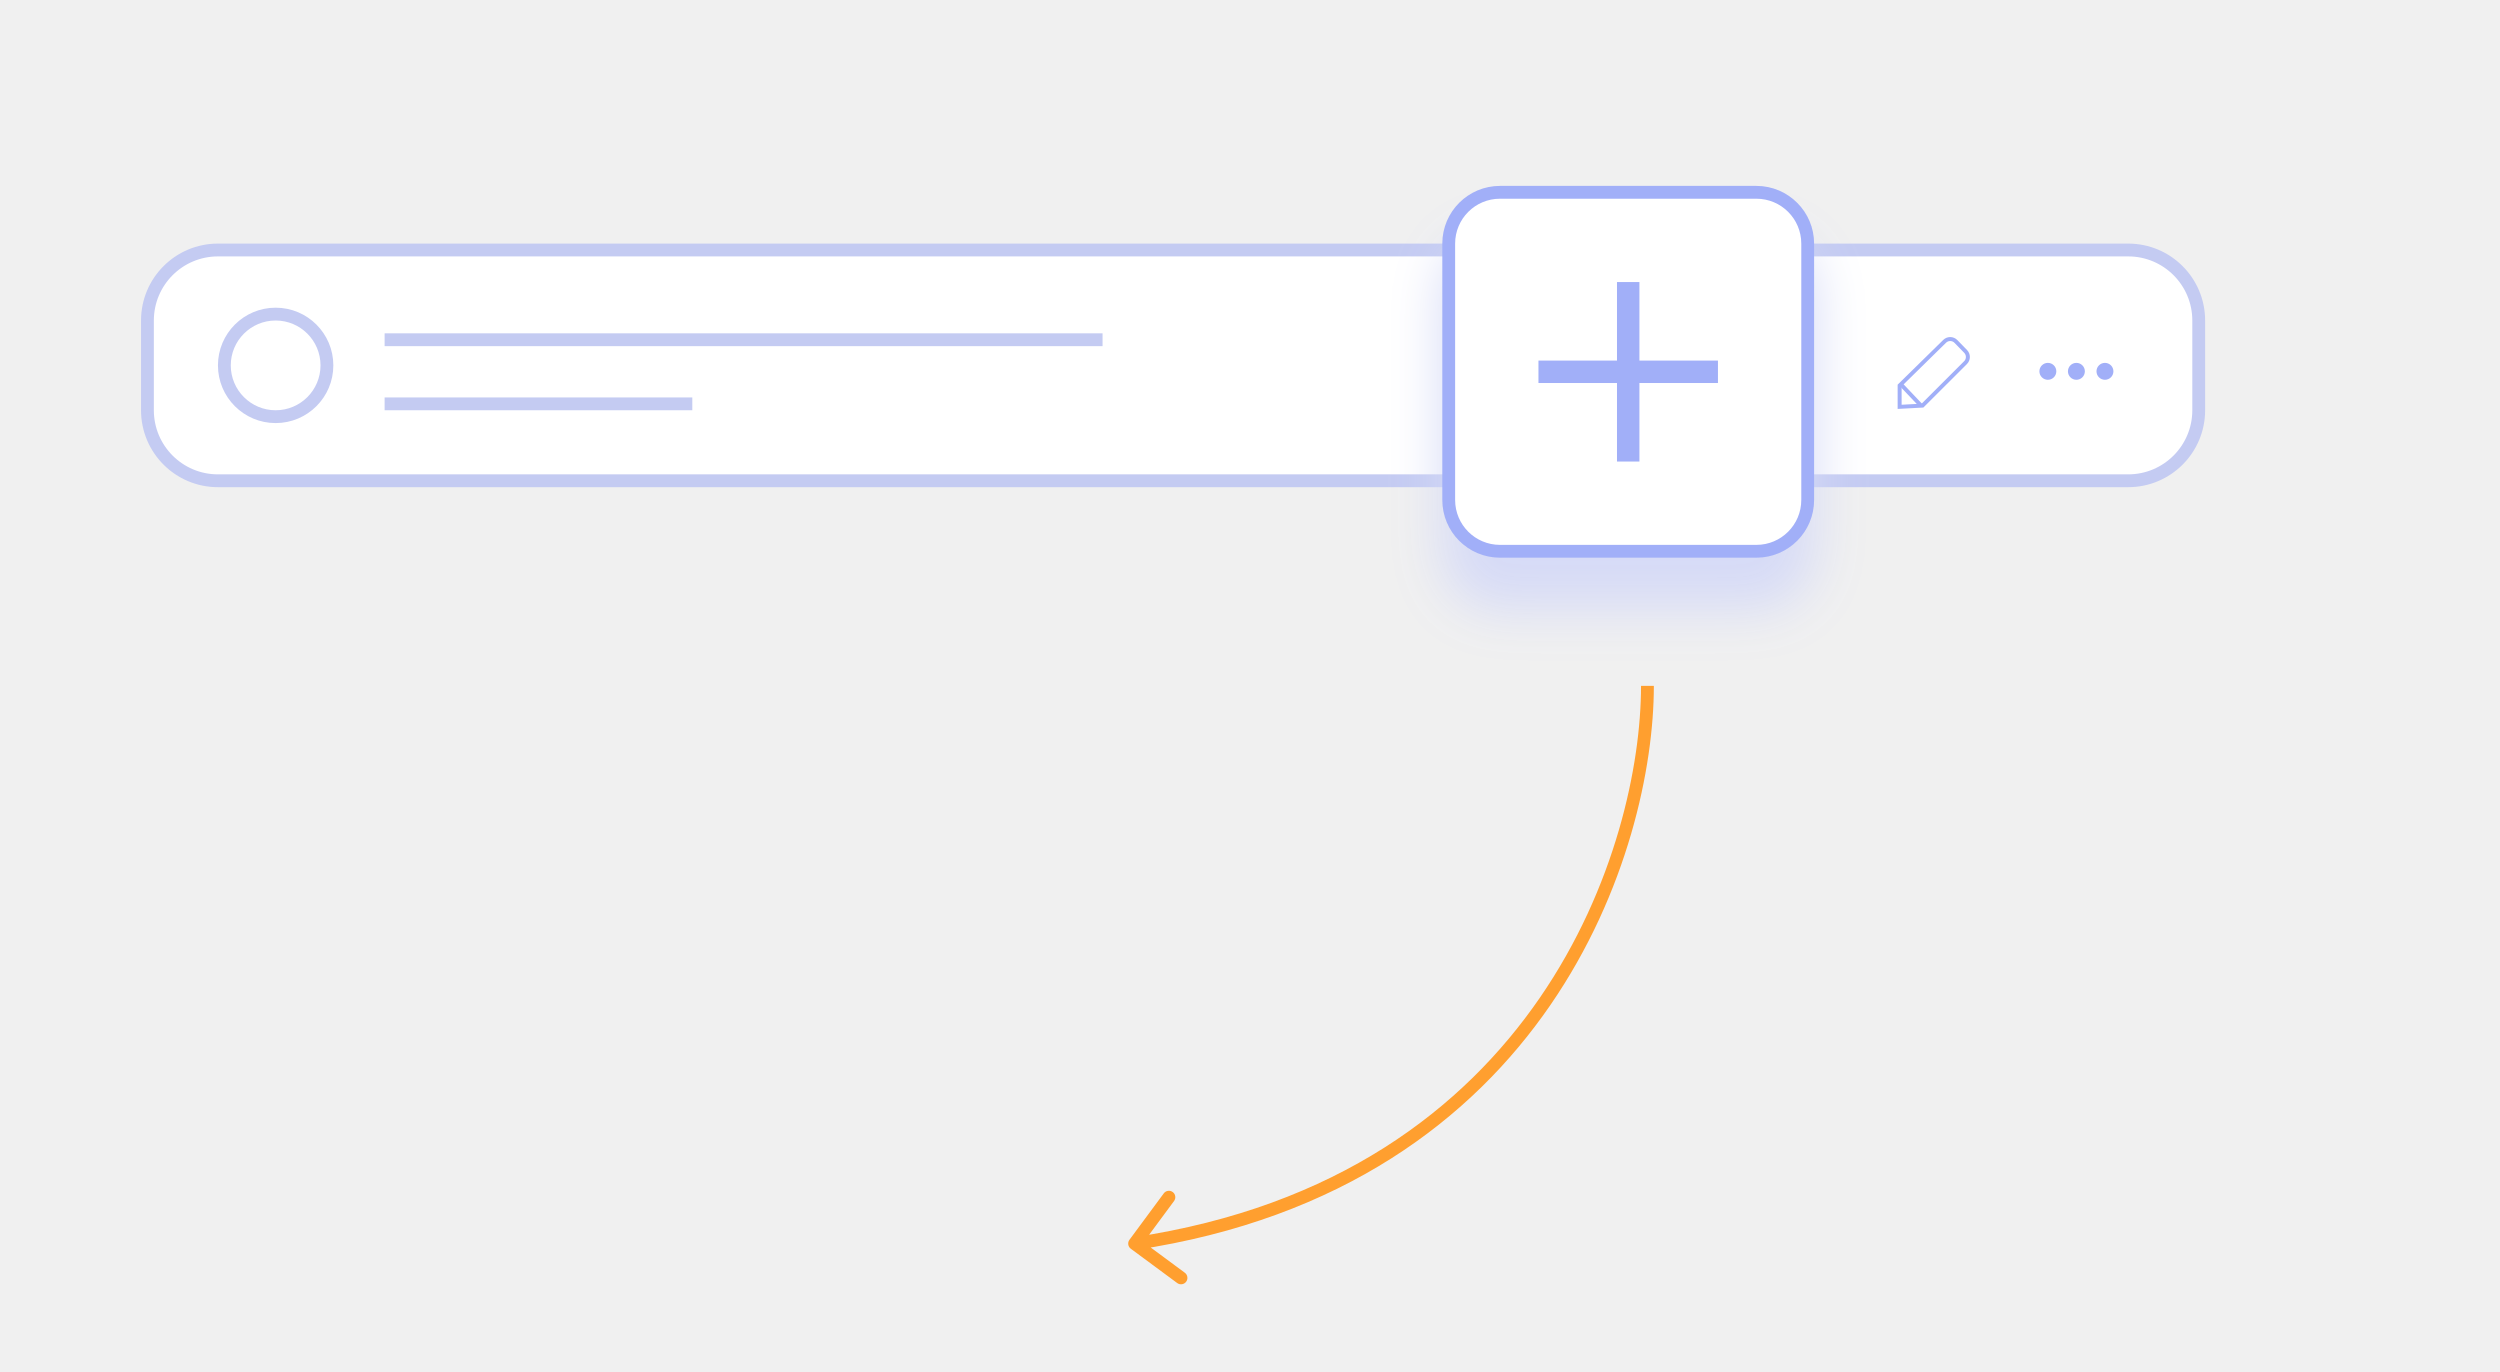
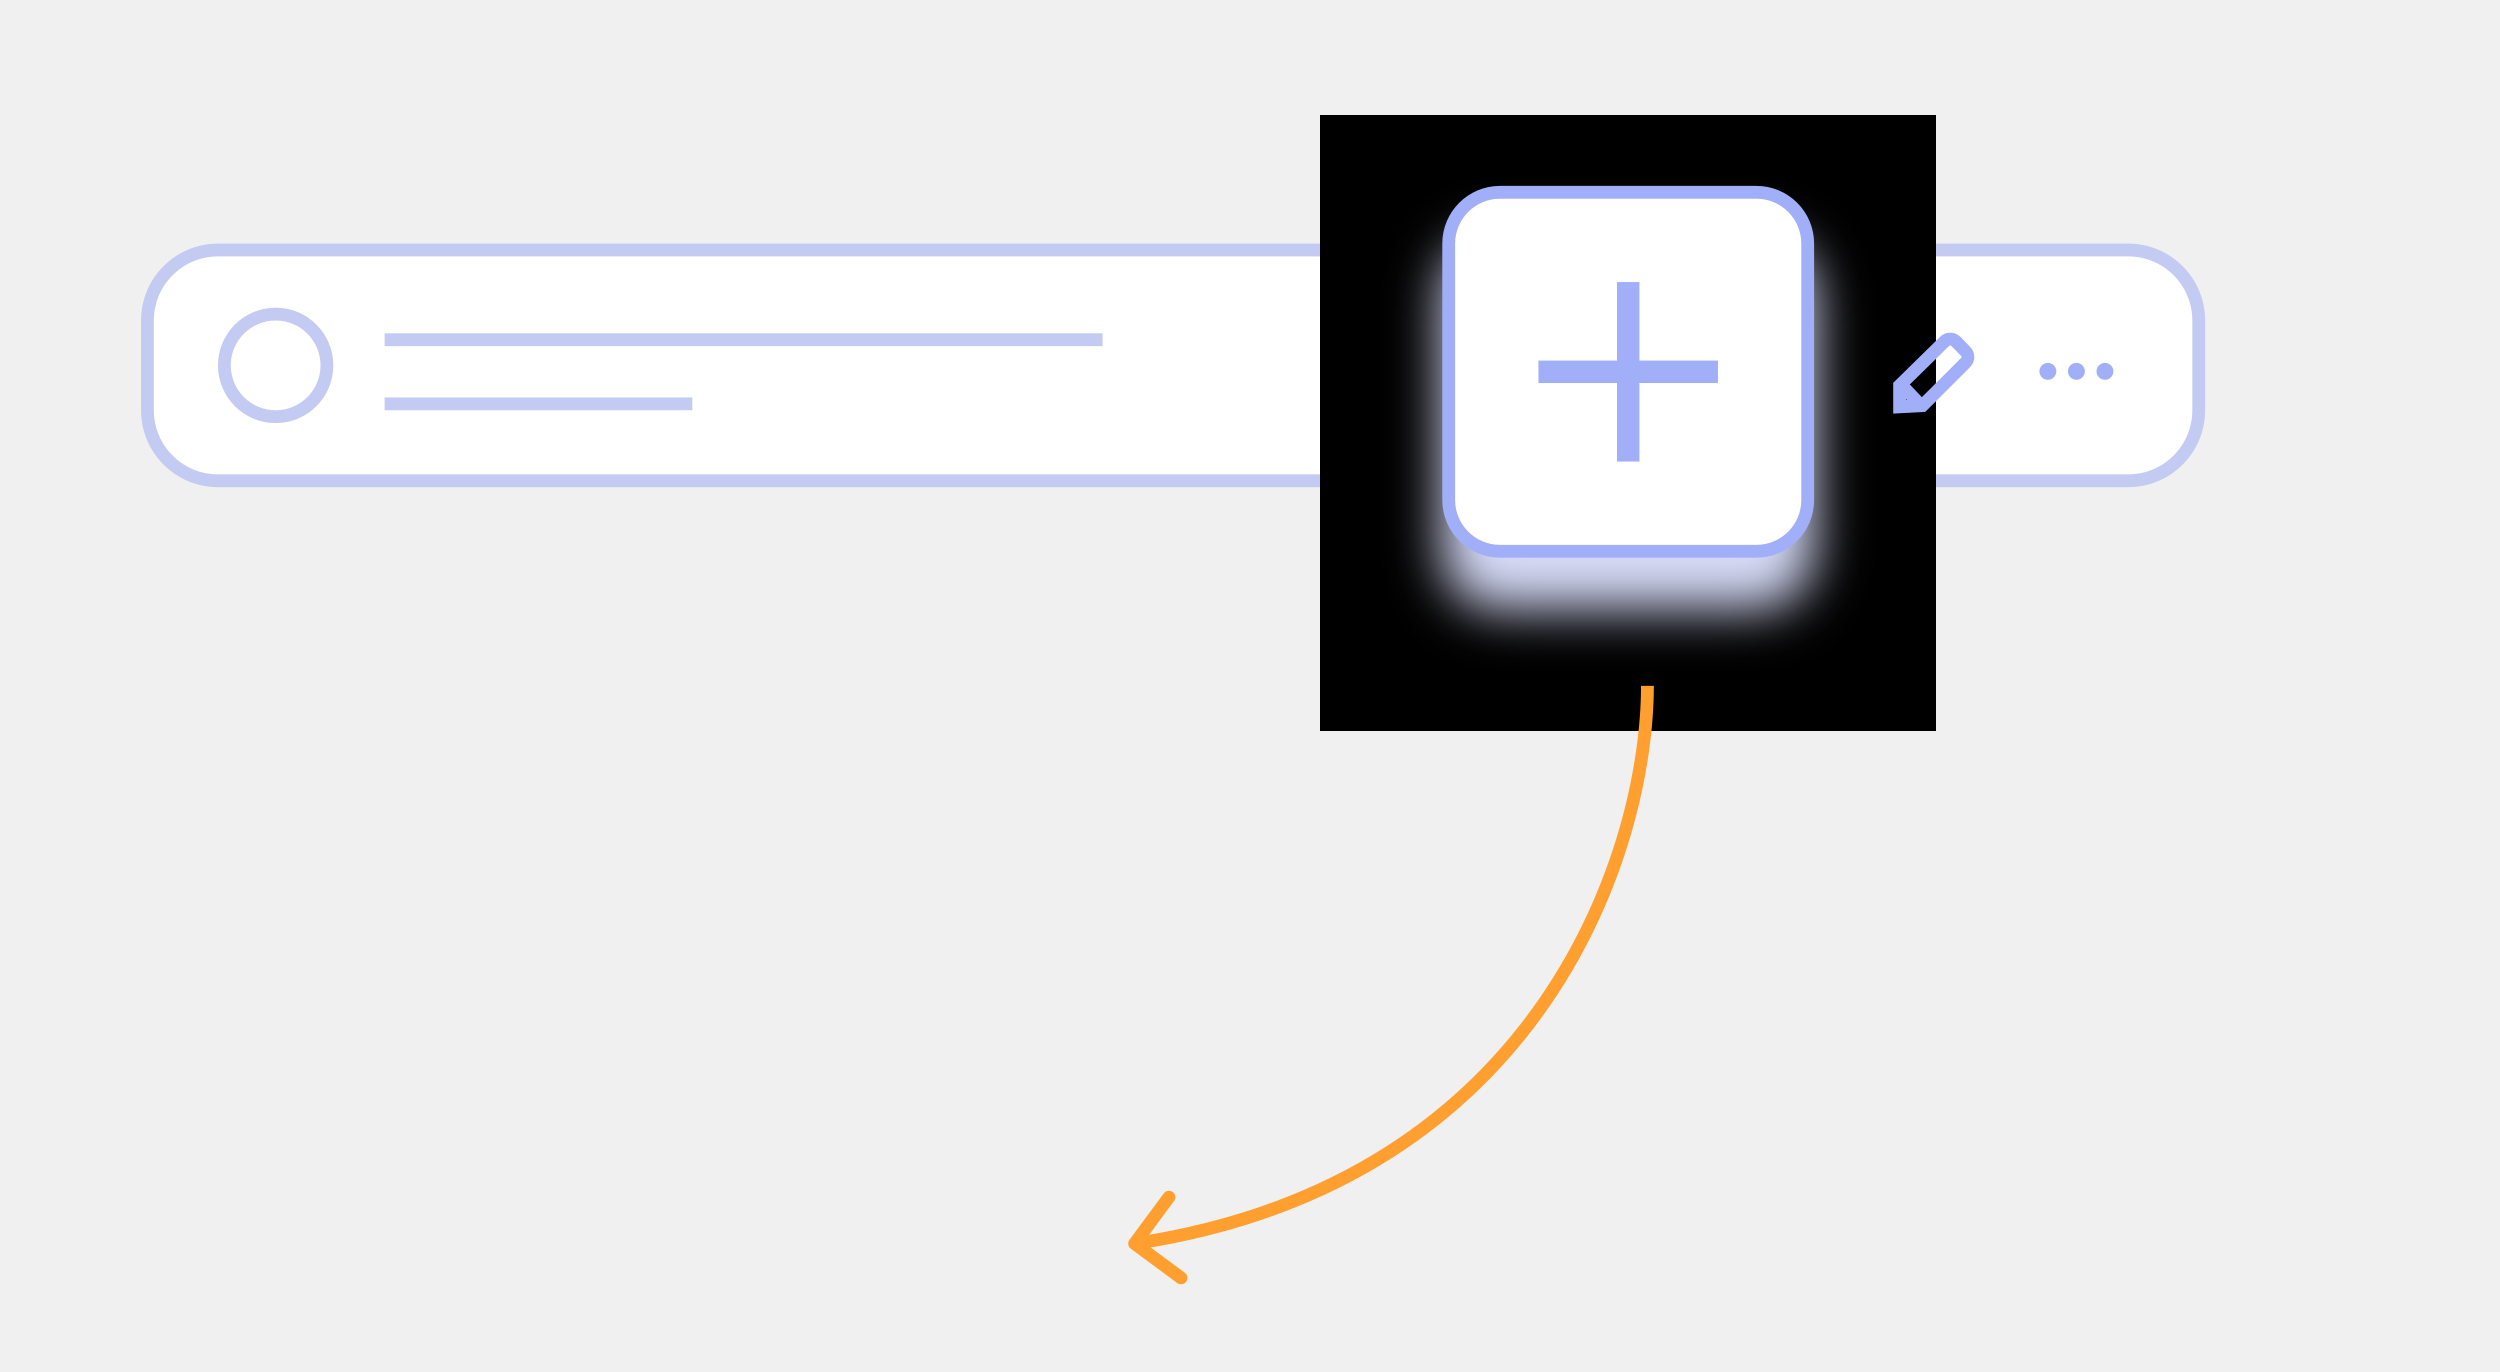
<svg xmlns="http://www.w3.org/2000/svg" width="195" height="107" viewBox="0 0 195 107" fill="none">
  <rect x="11.5" y="19.5" width="160" height="18" rx="5.5" fill="white" stroke="#C4CBF2" />
  <g filter="url(#filter0_d_908_4485)">
    <rect x="113" y="15" width="28" height="28" rx="4" fill="white" stroke="#A1AFF8" />
    <path d="M134 29.875H127.875V36H126.125V29.875H120V28.125H126.125V22H127.875V28.125H134V29.875Z" fill="#A1AFF8" />
  </g>
  <circle cx="159.733" cy="28.964" r="0.66" fill="#A1AFF8" />
  <circle cx="161.959" cy="28.964" r="0.66" fill="#A1AFF8" />
  <circle cx="164.186" cy="28.964" r="0.66" fill="#A1AFF8" />
-   <path d="M148.171 31.733V30.069L151.683 26.623C151.928 26.383 152.322 26.387 152.561 26.633L153.32 27.413C153.556 27.656 153.553 28.044 153.313 28.283L149.955 31.637L148.171 31.733Z" stroke="#A1AFF8" stroke-width="0.31" />
-   <line y1="-0.155" x2="2.29" y2="-0.155" transform="matrix(0.688562 0.725177 -0.688562 0.725177 148.171 30.1016)" stroke="#A1AFF8" stroke-width="0.31" />
+   <path d="M148.171 31.733V30.069L151.683 26.623C151.928 26.383 152.322 26.387 152.561 26.633L153.32 27.413C153.556 27.656 153.553 28.044 153.313 28.283L149.955 31.637L148.171 31.733Z" stroke="#A1AFF8" strokeWidth="0.31" />
+   <line y1="-0.155" x2="2.29" y2="-0.155" transform="matrix(0.688562 0.725177 -0.688562 0.725177 148.171 30.1016)" stroke="#A1AFF8" strokeWidth="0.31" />
  <circle cx="21.5" cy="28.5" r="4" stroke="#C4CBF2" />
  <line x1="30" y1="26.5" x2="86" y2="26.5" stroke="#C4CBF2" />
  <line x1="30" y1="31.5" x2="54" y2="31.5" stroke="#C4CBF2" />
  <path d="M88.098 96.703C87.934 96.925 87.981 97.238 88.203 97.402L91.822 100.077C92.044 100.241 92.357 100.194 92.521 99.972C92.685 99.75 92.638 99.437 92.416 99.273L89.199 96.895L91.577 93.678C91.741 93.456 91.694 93.143 91.472 92.979C91.25 92.815 90.937 92.862 90.773 93.084L88.098 96.703ZM128 53.5C128 59.662 126.024 69.235 120.088 77.854C114.164 86.456 104.284 94.127 88.426 96.505L88.574 97.495C104.716 95.073 114.836 87.244 120.912 78.421C126.976 69.615 129 59.838 129 53.5H128Z" fill="#FF9F2F" />
  <defs>
    <filter id="filter0_d_908_4485" x="103" y="9" width="48" height="48" filterUnits="userSpaceOnUse" color-interpolation-filters="sRGB">
-       <feFlood flood-opacity="0" result="BackgroundImageFix" />
+       <feFlood floodOpacity="0" result="BackgroundImageFix" />
      <feColorMatrix in="SourceAlpha" type="matrix" values="0 0 0 0 0 0 0 0 0 0 0 0 0 0 0 0 0 0 127 0" result="hardAlpha" />
      <feOffset dy="4" />
      <feGaussianBlur stdDeviation="2" />
      <feColorMatrix type="matrix" values="0 0 0 0 0.84 0 0 0 0 0.858 0 0 0 0 0.967 0 0 0 1 0" />
      <feBlend mode="normal" in2="BackgroundImageFix" result="effect1_dropShadow_908_4485" />
      <feBlend mode="normal" in="SourceGraphic" in2="effect1_dropShadow_908_4485" result="shape" />
    </filter>
  </defs>
</svg>
